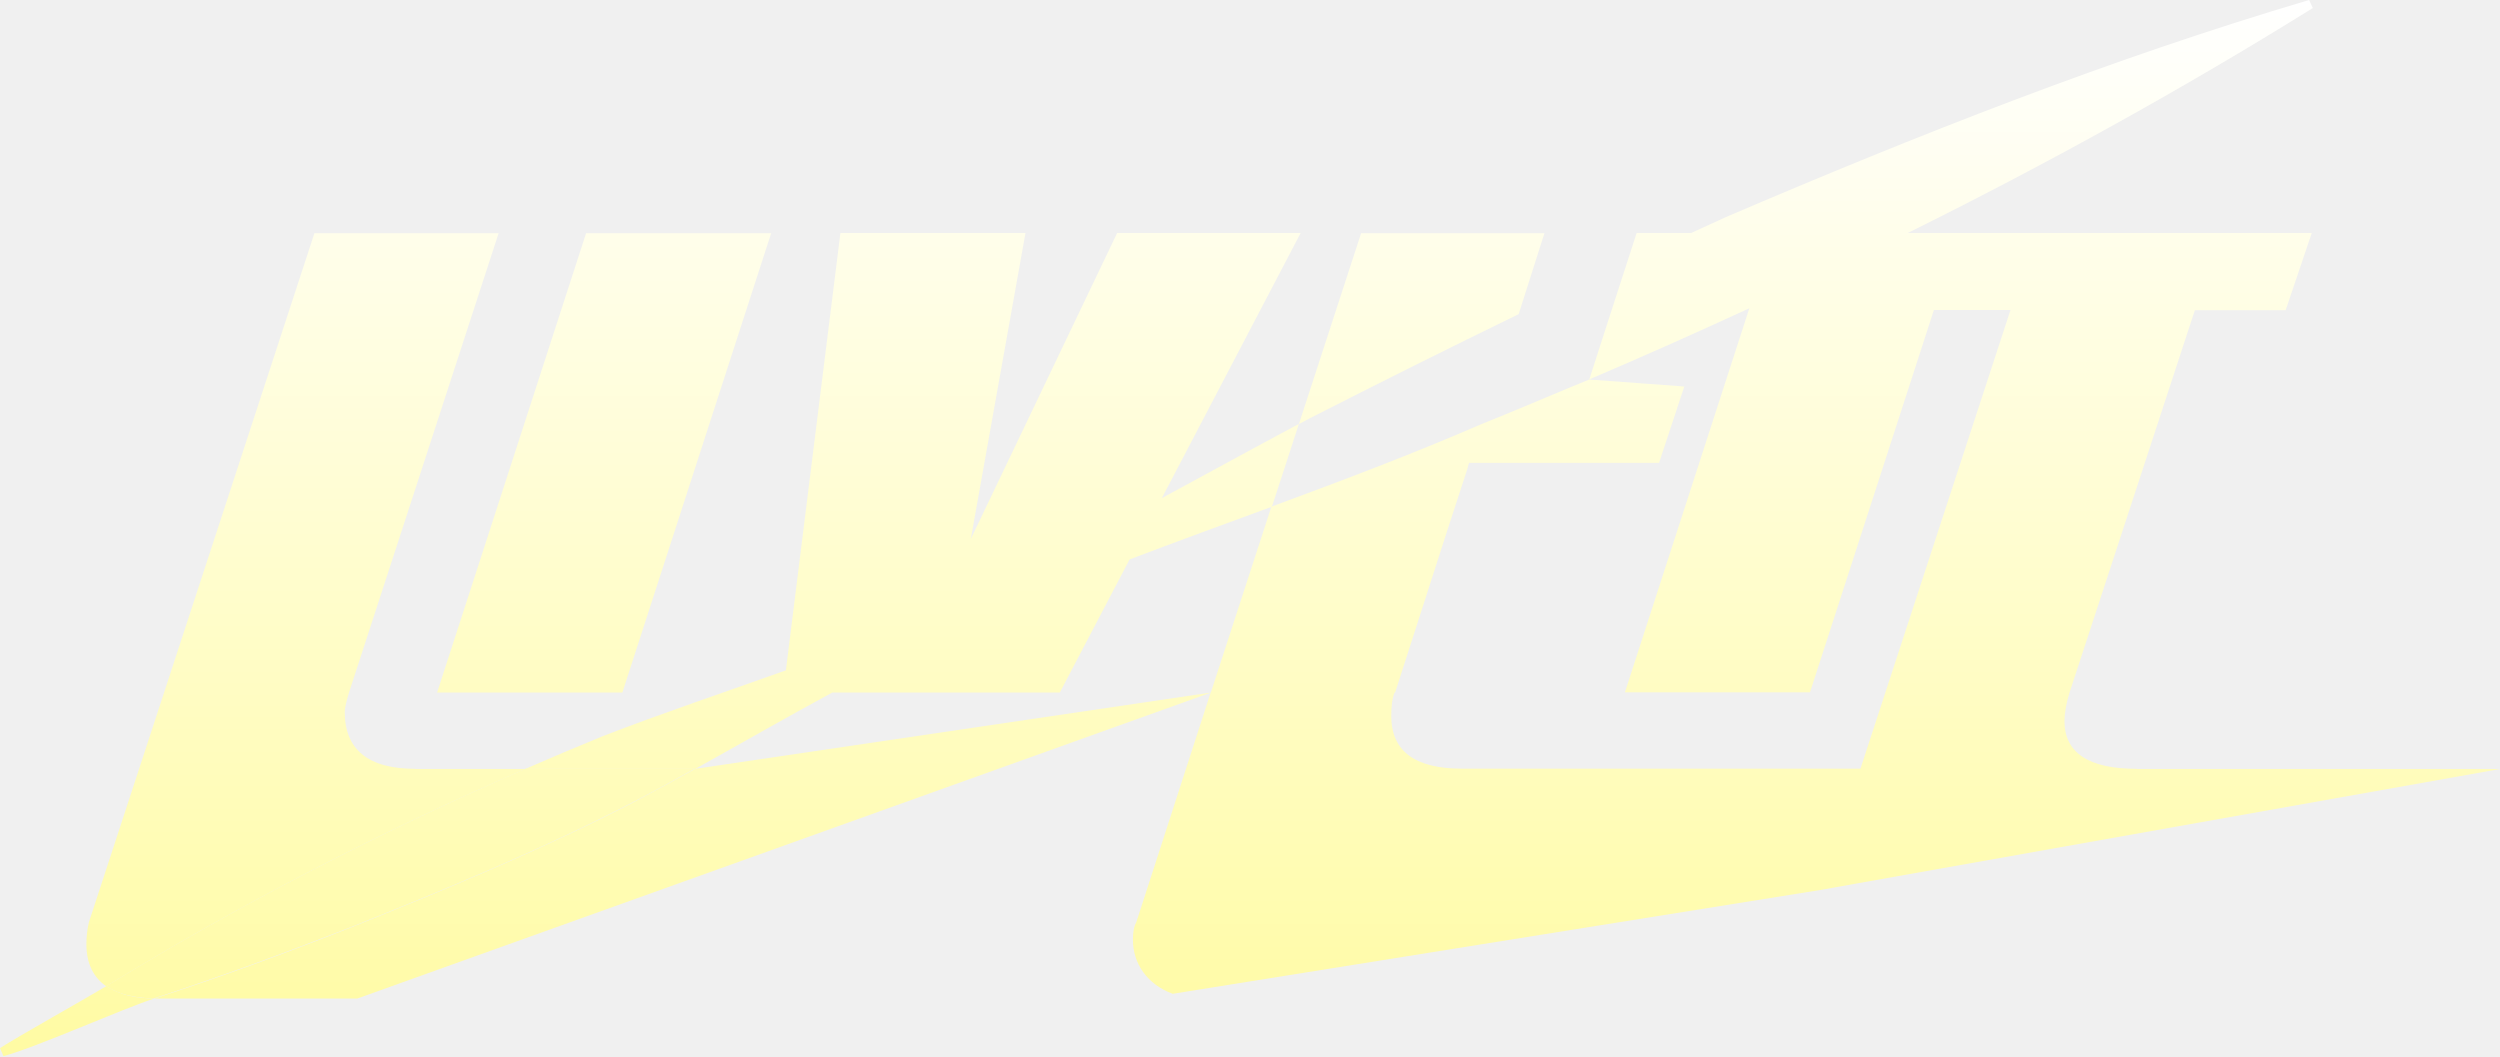
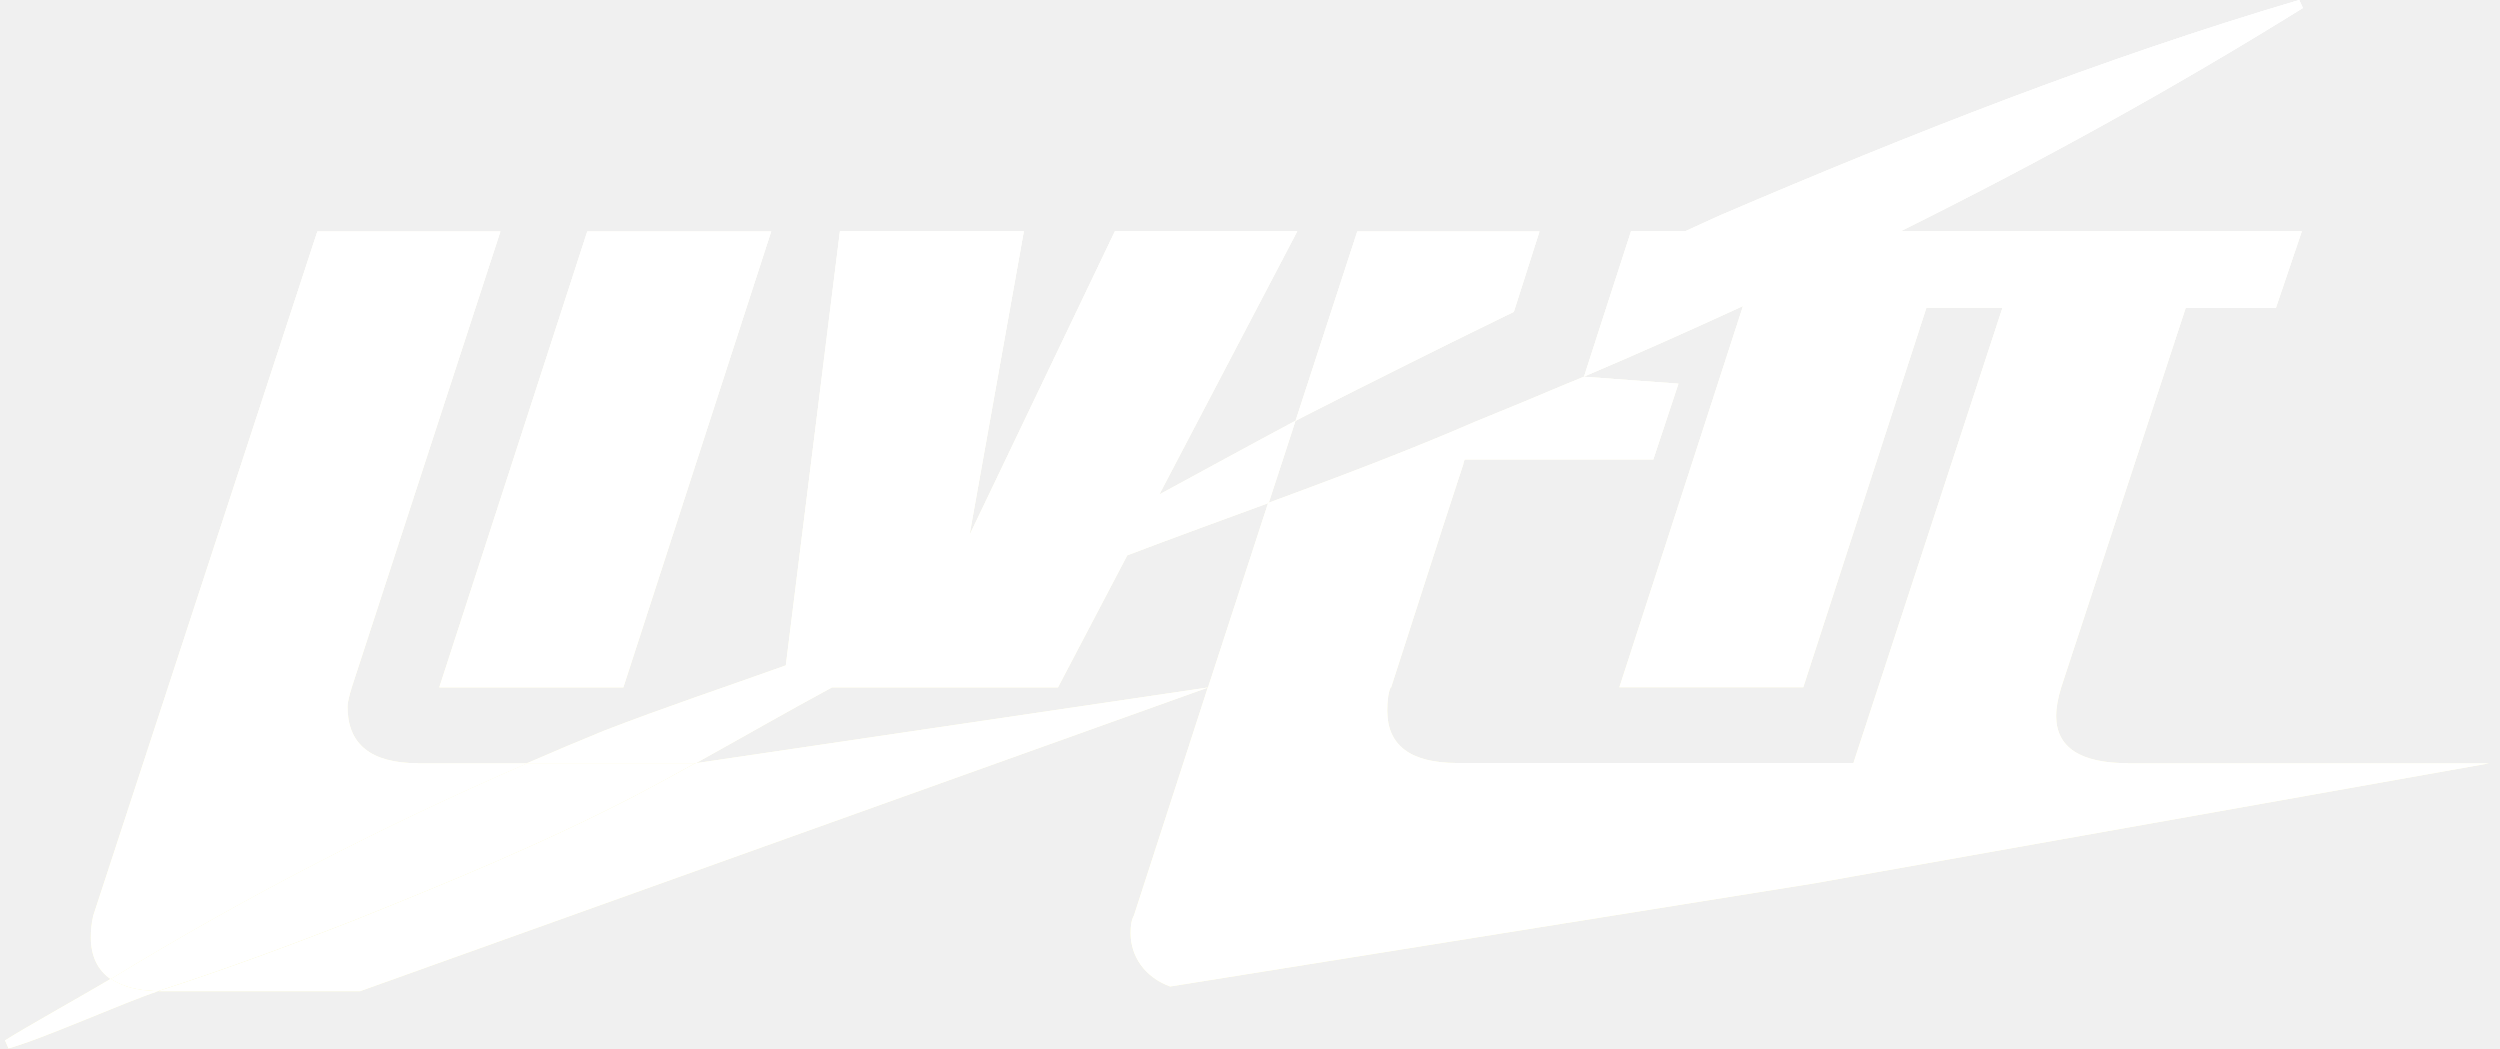
- <svg xmlns="http://www.w3.org/2000/svg" width="187" height="79" viewBox="0 0 187 79" fill="none">
-   <path d="M39.291 57.509C28.488 62.212 18 67.608 7.945 73.761C8.272 73.983 8.653 74.166 9.085 74.31C9.767 74.532 10.58 74.663 11.524 74.676C16.453 73.069 21.304 71.279 26.128 69.398C33.299 66.524 40.444 63.584 47.314 60.017C48.874 59.208 50.434 58.358 51.968 57.496H39.264L39.291 57.509Z" fill="url(#paint0_linear_463_2834)" />
-   <path d="M31.07 57.509C27.544 57.509 25.787 56.072 25.787 53.25C25.787 52.937 25.918 52.44 26.102 51.813L37.298 17.441H23.519L6.647 68.993C6.516 69.555 6.463 70.116 6.463 70.626C6.463 72.05 6.974 73.095 7.945 73.774C17.987 67.621 28.488 62.212 39.291 57.522H31.07V57.509Z" fill="url(#paint1_linear_463_2834)" />
-   <path d="M46.553 51.8L57.684 17.441H43.84L32.696 51.8H46.553Z" fill="url(#paint2_linear_463_2834)" />
-   <path d="M9.098 74.31C8.666 74.166 8.285 73.983 7.958 73.761C6.581 74.597 1.35 77.524 0 78.399C0 78.399 0.066 78.543 0.131 78.7C0.197 78.856 0.262 79 0.262 79C2.766 78.321 9.085 75.486 11.537 74.689C10.58 74.676 9.78 74.545 9.098 74.323V74.31Z" fill="url(#paint3_linear_463_2834)" />
-   <path d="M47.34 60.031C40.47 63.584 33.325 66.537 26.154 69.411C21.33 71.305 16.479 73.095 11.55 74.689C11.629 74.689 11.681 74.689 11.76 74.689H26.731L90.59 51.8L51.994 57.509C50.447 58.371 48.9 59.208 47.34 60.031Z" fill="url(#paint4_linear_463_2834)" />
-   <path d="M79.276 51.8L84.493 41.845C88.033 40.499 91.586 39.206 95.139 37.9L96.083 35.012L97.158 31.707C93.736 33.536 90.327 35.404 86.906 37.26L97.289 17.428H83.563L72.616 40.316L76.706 17.428H62.862L58.785 50.141C54.223 51.774 49.608 53.316 45.085 55.066C43.145 55.863 41.218 56.673 39.304 57.509H52.007C55.429 55.615 58.824 53.655 62.259 51.8H79.289H79.276Z" fill="url(#paint5_linear_463_2834)" />
-   <path d="M113.598 23.49L115.525 17.441H101.812L97.158 31.72C97.407 31.59 97.656 31.446 97.918 31.315C103.123 28.663 108.354 26.05 113.611 23.49H113.598Z" fill="url(#paint6_linear_463_2834)" />
-   <path d="M159.836 57.509C156.244 57.509 154.422 56.32 154.422 53.93C154.422 53.368 154.553 52.61 154.802 51.8L164.176 23.202H170.967L172.92 17.428H142.702C153.045 12.293 163.166 6.715 172.999 0.601L172.723 0C157.817 4.416 143.436 10.099 129.185 16.2C128.281 16.605 127.389 17.023 126.498 17.428H122.42L120.27 24.064L118.881 28.376C122.906 26.664 126.878 24.887 130.85 23.058L121.542 51.787H135.386L144.655 23.189H150.384L139.162 57.496H109.35C105.823 57.496 104.067 56.177 104.067 53.551C104.067 52.858 104.132 52.231 104.316 51.8H104.355L108.249 39.703L109.809 34.921L109.783 34.947L109.887 34.62H124.099L125.986 28.911L118.868 28.389C118.448 28.572 118.016 28.741 117.596 28.911C115.328 29.865 113.06 30.819 110.792 31.733C105.64 33.967 100.37 35.953 95.099 37.9L90.576 51.787H90.563L84.992 68.993C84.808 69.306 84.743 69.751 84.743 70.312C84.743 72.05 85.791 73.631 87.719 74.336L136.212 66.563L139.057 66.053L187 57.522H159.823L159.836 57.509Z" fill="url(#paint7_linear_463_2834)" />
+ <svg xmlns="http://www.w3.org/2000/svg" width="155" height="65" viewBox="0 0 155 65" fill="none">
+   <path d="M32.665 47.318C23.769 51.187 15.132 55.627 6.851 60.69C7.121 60.872 7.434 61.023 7.791 61.141C8.352 61.324 9.021 61.431 9.799 61.442C13.858 60.12 17.853 58.647 21.826 57.099C27.732 54.735 33.615 52.316 39.273 49.382C40.558 48.715 41.842 48.016 43.106 47.307H32.644L32.665 47.318Z" fill="url(#paint0_linear_1241_13119)" />
+   <path d="M32.665 47.318C23.769 51.187 15.132 55.627 6.851 60.69C7.121 60.872 7.434 61.023 7.791 61.141C8.352 61.324 9.021 61.431 9.799 61.442C13.858 60.12 17.853 58.647 21.826 57.099C27.732 54.735 33.615 52.316 39.273 49.382C40.558 48.715 41.842 48.016 43.106 47.307H32.644L32.665 47.318Z" fill="white" />
+   <path d="M32.665 47.318C23.769 51.187 15.132 55.627 6.851 60.69C7.121 60.872 7.434 61.023 7.791 61.141C8.352 61.324 9.021 61.431 9.799 61.442C13.858 60.12 17.853 58.647 21.826 57.099C27.732 54.735 33.615 52.316 39.273 49.382C40.558 48.715 41.842 48.016 43.106 47.307H32.644L32.665 47.318Z" fill="white" />
+   <path d="M25.896 47.318C22.992 47.318 21.545 46.135 21.545 43.813C21.545 43.556 21.653 43.147 21.804 42.631L31.024 14.35H19.677L5.782 56.766C5.674 57.228 5.631 57.691 5.631 58.11C5.631 59.282 6.052 60.141 6.851 60.7C15.121 55.638 23.769 51.187 32.665 47.328H25.896V47.318Z" fill="url(#paint1_linear_1241_13119)" />
+   <path d="M25.896 47.318C22.992 47.318 21.545 46.135 21.545 43.813C21.545 43.556 21.653 43.147 21.804 42.631L31.024 14.35H19.677L5.782 56.766C5.674 57.228 5.631 57.691 5.631 58.11C5.631 59.282 6.052 60.141 6.851 60.7C15.121 55.638 23.769 51.187 32.665 47.328H25.896V47.318Z" fill="white" />
+   <path d="M25.896 47.318C22.992 47.318 21.545 46.135 21.545 43.813C21.545 43.556 21.653 43.147 21.804 42.631L31.024 14.35H19.677L5.782 56.766C5.674 57.228 5.631 57.691 5.631 58.11C5.631 59.282 6.052 60.141 6.851 60.7C15.121 55.638 23.769 51.187 32.665 47.328H25.896V47.318Z" fill="white" />
+   <path d="M38.647 42.62L47.813 14.35H36.412L27.235 42.62H38.647Z" fill="url(#paint2_linear_1241_13119)" />
+   <path d="M38.647 42.62L47.813 14.35H36.412L27.235 42.62H38.647Z" fill="white" />
+   <path d="M38.647 42.62L47.813 14.35H36.412L27.235 42.62H38.647Z" fill="white" />
+   <path d="M7.801 61.141C7.445 61.023 7.132 60.872 6.862 60.69C5.728 61.377 1.421 63.785 0.309 64.505C0.309 64.505 0.363 64.624 0.417 64.753C0.471 64.882 0.525 65 0.525 65C2.587 64.441 7.791 62.108 9.809 61.453C9.021 61.442 8.363 61.334 7.801 61.152V61.141Z" fill="url(#paint3_linear_1241_13119)" />
+   <path d="M7.801 61.141C7.445 61.023 7.132 60.872 6.862 60.69C5.728 61.377 1.421 63.785 0.309 64.505C0.309 64.505 0.363 64.624 0.417 64.753C0.471 64.882 0.525 65 0.525 65C2.587 64.441 7.791 62.108 9.809 61.453C9.021 61.442 8.363 61.334 7.801 61.152V61.141Z" fill="white" />
+   <path d="M7.801 61.141C7.445 61.023 7.132 60.872 6.862 60.69C5.728 61.377 1.421 63.785 0.309 64.505C0.309 64.505 0.363 64.624 0.417 64.753C0.471 64.882 0.525 65 0.525 65C2.587 64.441 7.791 62.108 9.809 61.453C9.021 61.442 8.363 61.334 7.801 61.152V61.141Z" fill="white" />
+   <path d="M39.294 49.392C33.637 52.316 27.753 54.745 21.847 57.11C17.874 58.669 13.88 60.141 9.82 61.453C9.885 61.453 9.928 61.453 9.993 61.453H22.323L74.912 42.62L43.127 47.318C41.853 48.027 40.579 48.715 39.294 49.392Z" fill="url(#paint4_linear_1241_13119)" />
+   <path d="M39.294 49.392C33.637 52.316 27.753 54.745 21.847 57.11C17.874 58.669 13.88 60.141 9.82 61.453C9.885 61.453 9.928 61.453 9.993 61.453H22.323L74.912 42.62L43.127 47.318C41.853 48.027 40.579 48.715 39.294 49.392Z" fill="white" />
+   <path d="M39.294 49.392C33.637 52.316 27.753 54.745 21.847 57.11C17.874 58.669 13.88 60.141 9.82 61.453C9.885 61.453 9.928 61.453 9.993 61.453H22.323L74.912 42.62L43.127 47.318C41.853 48.027 40.579 48.715 39.294 49.392Z" fill="white" />
+   <path d="M65.594 42.62L69.891 34.429C72.806 33.322 75.732 32.258 78.658 31.183L79.436 28.808L80.321 26.088C77.503 27.593 74.696 29.13 71.878 30.657L80.429 14.339H69.125L60.11 33.172L63.478 14.339H52.077L48.72 41.255C44.962 42.599 41.162 43.867 37.438 45.308C35.84 45.963 34.252 46.63 32.676 47.318H43.138C45.956 45.759 48.752 44.147 51.581 42.62H65.605H65.594Z" fill="url(#paint5_linear_1241_13119)" />
+   <path d="M65.594 42.62L69.891 34.429C72.806 33.322 75.732 32.258 78.658 31.183L79.436 28.808L80.321 26.088C77.503 27.593 74.696 29.13 71.878 30.657L80.429 14.339H69.125L60.11 33.172L63.478 14.339H52.077L48.72 41.255C44.962 42.599 41.162 43.867 37.438 45.308C35.84 45.963 34.252 46.63 32.676 47.318H43.138C45.956 45.759 48.752 44.147 51.581 42.62H65.605H65.594Z" fill="white" />
+   <path d="M65.594 42.62L69.891 34.429C72.806 33.322 75.732 32.258 78.658 31.183L79.436 28.808L80.321 26.088C77.503 27.593 74.696 29.13 71.878 30.657L80.429 14.339H69.125L60.11 33.172L63.478 14.339H52.077L48.72 41.255C44.962 42.599 41.162 43.867 37.438 45.308C35.84 45.963 34.252 46.63 32.676 47.318H43.138C45.956 45.759 48.752 44.147 51.581 42.62H65.605H65.594Z" fill="white" />
+   <path d="M93.859 19.327L95.447 14.35H84.153L80.321 26.099C80.526 25.991 80.731 25.873 80.947 25.766C85.233 23.584 89.541 21.434 93.87 19.327H93.859Z" fill="url(#paint6_linear_1241_13119)" />
+   <path d="M93.859 19.327L95.447 14.35H84.153L80.321 26.099C80.526 25.991 80.731 25.873 80.947 25.766C85.233 23.584 89.541 21.434 93.87 19.327H93.859Z" fill="white" />
+   <path d="M93.859 19.327L95.447 14.35H84.153L80.321 26.099C80.526 25.991 80.731 25.873 80.947 25.766C85.233 23.584 89.541 21.434 93.87 19.327H93.859Z" fill="white" />
+   <path d="M131.938 47.318C128.98 47.318 127.48 46.34 127.48 44.372C127.48 43.91 127.587 43.287 127.793 42.62L135.512 19.09H141.105L142.713 14.339H117.828C126.346 10.115 134.681 5.525 142.778 0.494L142.551 0C130.276 3.633 118.432 8.309 106.696 13.329C105.951 13.662 105.217 14.006 104.483 14.339H101.125L99.355 19.8L98.21 23.347C101.525 21.939 104.796 20.477 108.068 18.972L100.402 42.61H111.803L119.436 19.08H124.154L114.912 47.307H90.362C87.457 47.307 86.01 46.221 86.01 44.061C86.01 43.491 86.064 42.975 86.216 42.62H86.248L89.455 32.667L90.739 28.732L90.718 28.754L90.804 28.485H102.507L104.062 23.788L98.2 23.358C97.854 23.508 97.498 23.648 97.152 23.788C95.285 24.573 93.417 25.357 91.549 26.11C87.306 27.948 82.966 29.582 78.626 31.183L74.901 42.61H74.89L70.302 56.766C70.151 57.024 70.097 57.39 70.097 57.852C70.097 59.282 70.96 60.582 72.547 61.163L112.483 54.767L114.826 54.348L154.309 47.328H131.928L131.938 47.318Z" fill="url(#paint7_linear_1241_13119)" />
+   <path d="M131.938 47.318C128.98 47.318 127.48 46.34 127.48 44.372C127.48 43.91 127.587 43.287 127.793 42.62L135.512 19.09H141.105L142.713 14.339H117.828C126.346 10.115 134.681 5.525 142.778 0.494L142.551 0C130.276 3.633 118.432 8.309 106.696 13.329C105.951 13.662 105.217 14.006 104.483 14.339H101.125L99.355 19.8L98.21 23.347C101.525 21.939 104.796 20.477 108.068 18.972L100.402 42.61H111.803L119.436 19.08H124.154L114.912 47.307H90.362C87.457 47.307 86.01 46.221 86.01 44.061C86.01 43.491 86.064 42.975 86.216 42.62H86.248L89.455 32.667L90.739 28.732L90.718 28.754L90.804 28.485H102.507L104.062 23.788L98.2 23.358C97.854 23.508 97.498 23.648 97.152 23.788C95.285 24.573 93.417 25.357 91.549 26.11C87.306 27.948 82.966 29.582 78.626 31.183L74.901 42.61H74.89L70.302 56.766C70.151 57.024 70.097 57.39 70.097 57.852C70.097 59.282 70.96 60.582 72.547 61.163L112.483 54.767L114.826 54.348L154.309 47.328H131.928L131.938 47.318Z" fill="white" />
+   <path d="M131.938 47.318C128.98 47.318 127.48 46.34 127.48 44.372C127.48 43.91 127.587 43.287 127.793 42.62L135.512 19.09H141.105L142.713 14.339H117.828C126.346 10.115 134.681 5.525 142.778 0.494L142.551 0C130.276 3.633 118.432 8.309 106.696 13.329C105.951 13.662 105.217 14.006 104.483 14.339H101.125L99.355 19.8L98.21 23.347C101.525 21.939 104.796 20.477 108.068 18.972L100.402 42.61H111.803L119.436 19.08H124.154L114.912 47.307H90.362C87.457 47.307 86.01 46.221 86.01 44.061C86.01 43.491 86.064 42.975 86.216 42.62H86.248L89.455 32.667L90.739 28.732L90.718 28.754L90.804 28.485H102.507L104.062 23.788L98.2 23.358C97.854 23.508 97.498 23.648 97.152 23.788C95.285 24.573 93.417 25.357 91.549 26.11C87.306 27.948 82.966 29.582 78.626 31.183L74.901 42.61H74.89L70.302 56.766C70.151 57.024 70.097 57.39 70.097 57.852C70.097 59.282 70.96 60.582 72.547 61.163L112.483 54.767L114.826 54.348L154.309 47.328H131.928L131.938 47.318Z" fill="white" />
  <defs>
-     <linearGradient id="paint0_linear_463_2834" x1="93.5" y1="0" x2="93.5" y2="79" gradientUnits="userSpaceOnUse">
+     <linearGradient id="paint0_linear_1241_13119" x1="77.309" y1="0" x2="77.309" y2="65" gradientUnits="userSpaceOnUse">
      <stop stop-color="white" />
      <stop offset="1" stop-color="#FFFBA3" />
    </linearGradient>
-     <linearGradient id="paint1_linear_463_2834" x1="93.5" y1="0" x2="93.5" y2="79" gradientUnits="userSpaceOnUse">
+     <linearGradient id="paint1_linear_1241_13119" x1="77.309" y1="0" x2="77.309" y2="65" gradientUnits="userSpaceOnUse">
      <stop stop-color="white" />
      <stop offset="1" stop-color="#FFFBA3" />
    </linearGradient>
-     <linearGradient id="paint2_linear_463_2834" x1="93.5" y1="0" x2="93.5" y2="79" gradientUnits="userSpaceOnUse">
+     <linearGradient id="paint2_linear_1241_13119" x1="77.309" y1="0" x2="77.309" y2="65" gradientUnits="userSpaceOnUse">
      <stop stop-color="white" />
      <stop offset="1" stop-color="#FFFBA3" />
    </linearGradient>
-     <linearGradient id="paint3_linear_463_2834" x1="93.5" y1="0" x2="93.5" y2="79" gradientUnits="userSpaceOnUse">
+     <linearGradient id="paint3_linear_1241_13119" x1="77.309" y1="0" x2="77.309" y2="65" gradientUnits="userSpaceOnUse">
      <stop stop-color="white" />
      <stop offset="1" stop-color="#FFFBA3" />
    </linearGradient>
-     <linearGradient id="paint4_linear_463_2834" x1="93.5" y1="0" x2="93.5" y2="79" gradientUnits="userSpaceOnUse">
+     <linearGradient id="paint4_linear_1241_13119" x1="77.309" y1="0" x2="77.309" y2="65" gradientUnits="userSpaceOnUse">
      <stop stop-color="white" />
      <stop offset="1" stop-color="#FFFBA3" />
    </linearGradient>
-     <linearGradient id="paint5_linear_463_2834" x1="93.5" y1="0" x2="93.5" y2="79" gradientUnits="userSpaceOnUse">
+     <linearGradient id="paint5_linear_1241_13119" x1="77.309" y1="0" x2="77.309" y2="65" gradientUnits="userSpaceOnUse">
      <stop stop-color="white" />
      <stop offset="1" stop-color="#FFFBA3" />
    </linearGradient>
-     <linearGradient id="paint6_linear_463_2834" x1="93.5" y1="0" x2="93.5" y2="79" gradientUnits="userSpaceOnUse">
+     <linearGradient id="paint6_linear_1241_13119" x1="77.309" y1="0" x2="77.309" y2="65" gradientUnits="userSpaceOnUse">
      <stop stop-color="white" />
      <stop offset="1" stop-color="#FFFBA3" />
    </linearGradient>
-     <linearGradient id="paint7_linear_463_2834" x1="93.5" y1="0" x2="93.5" y2="79" gradientUnits="userSpaceOnUse">
+     <linearGradient id="paint7_linear_1241_13119" x1="77.309" y1="0" x2="77.309" y2="65" gradientUnits="userSpaceOnUse">
      <stop stop-color="white" />
      <stop offset="1" stop-color="#FFFBA3" />
    </linearGradient>
  </defs>
</svg>
